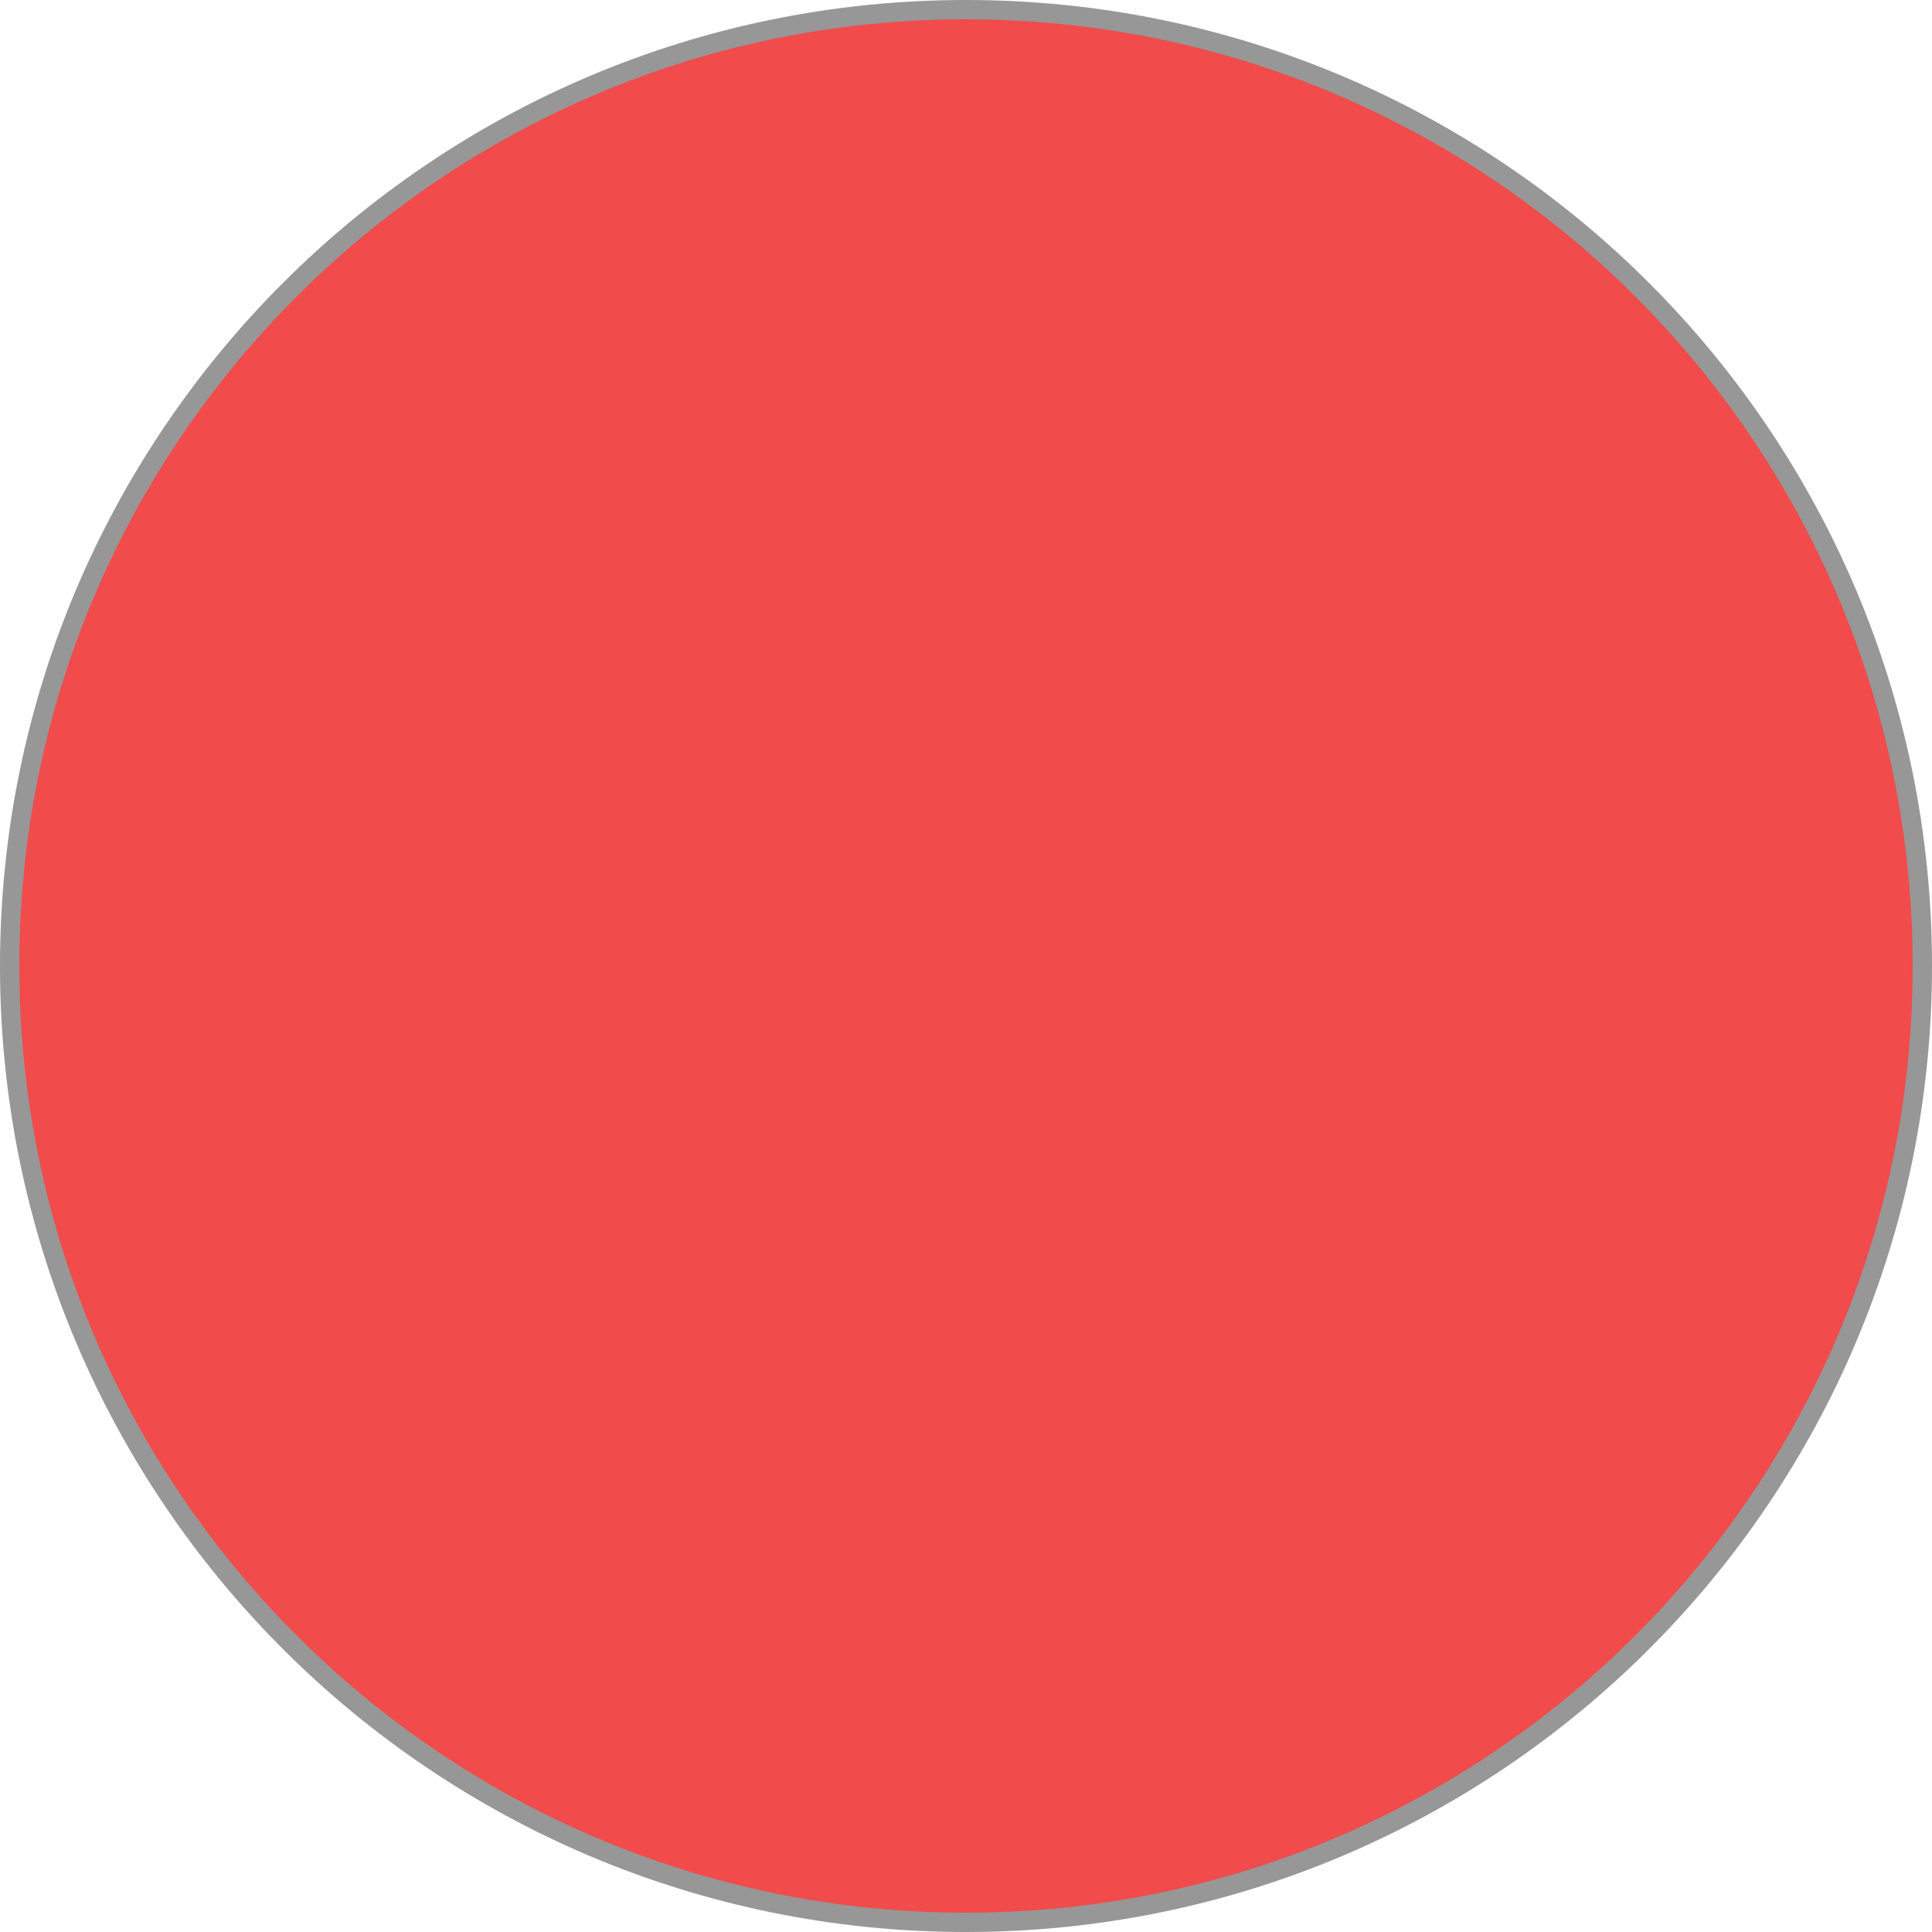
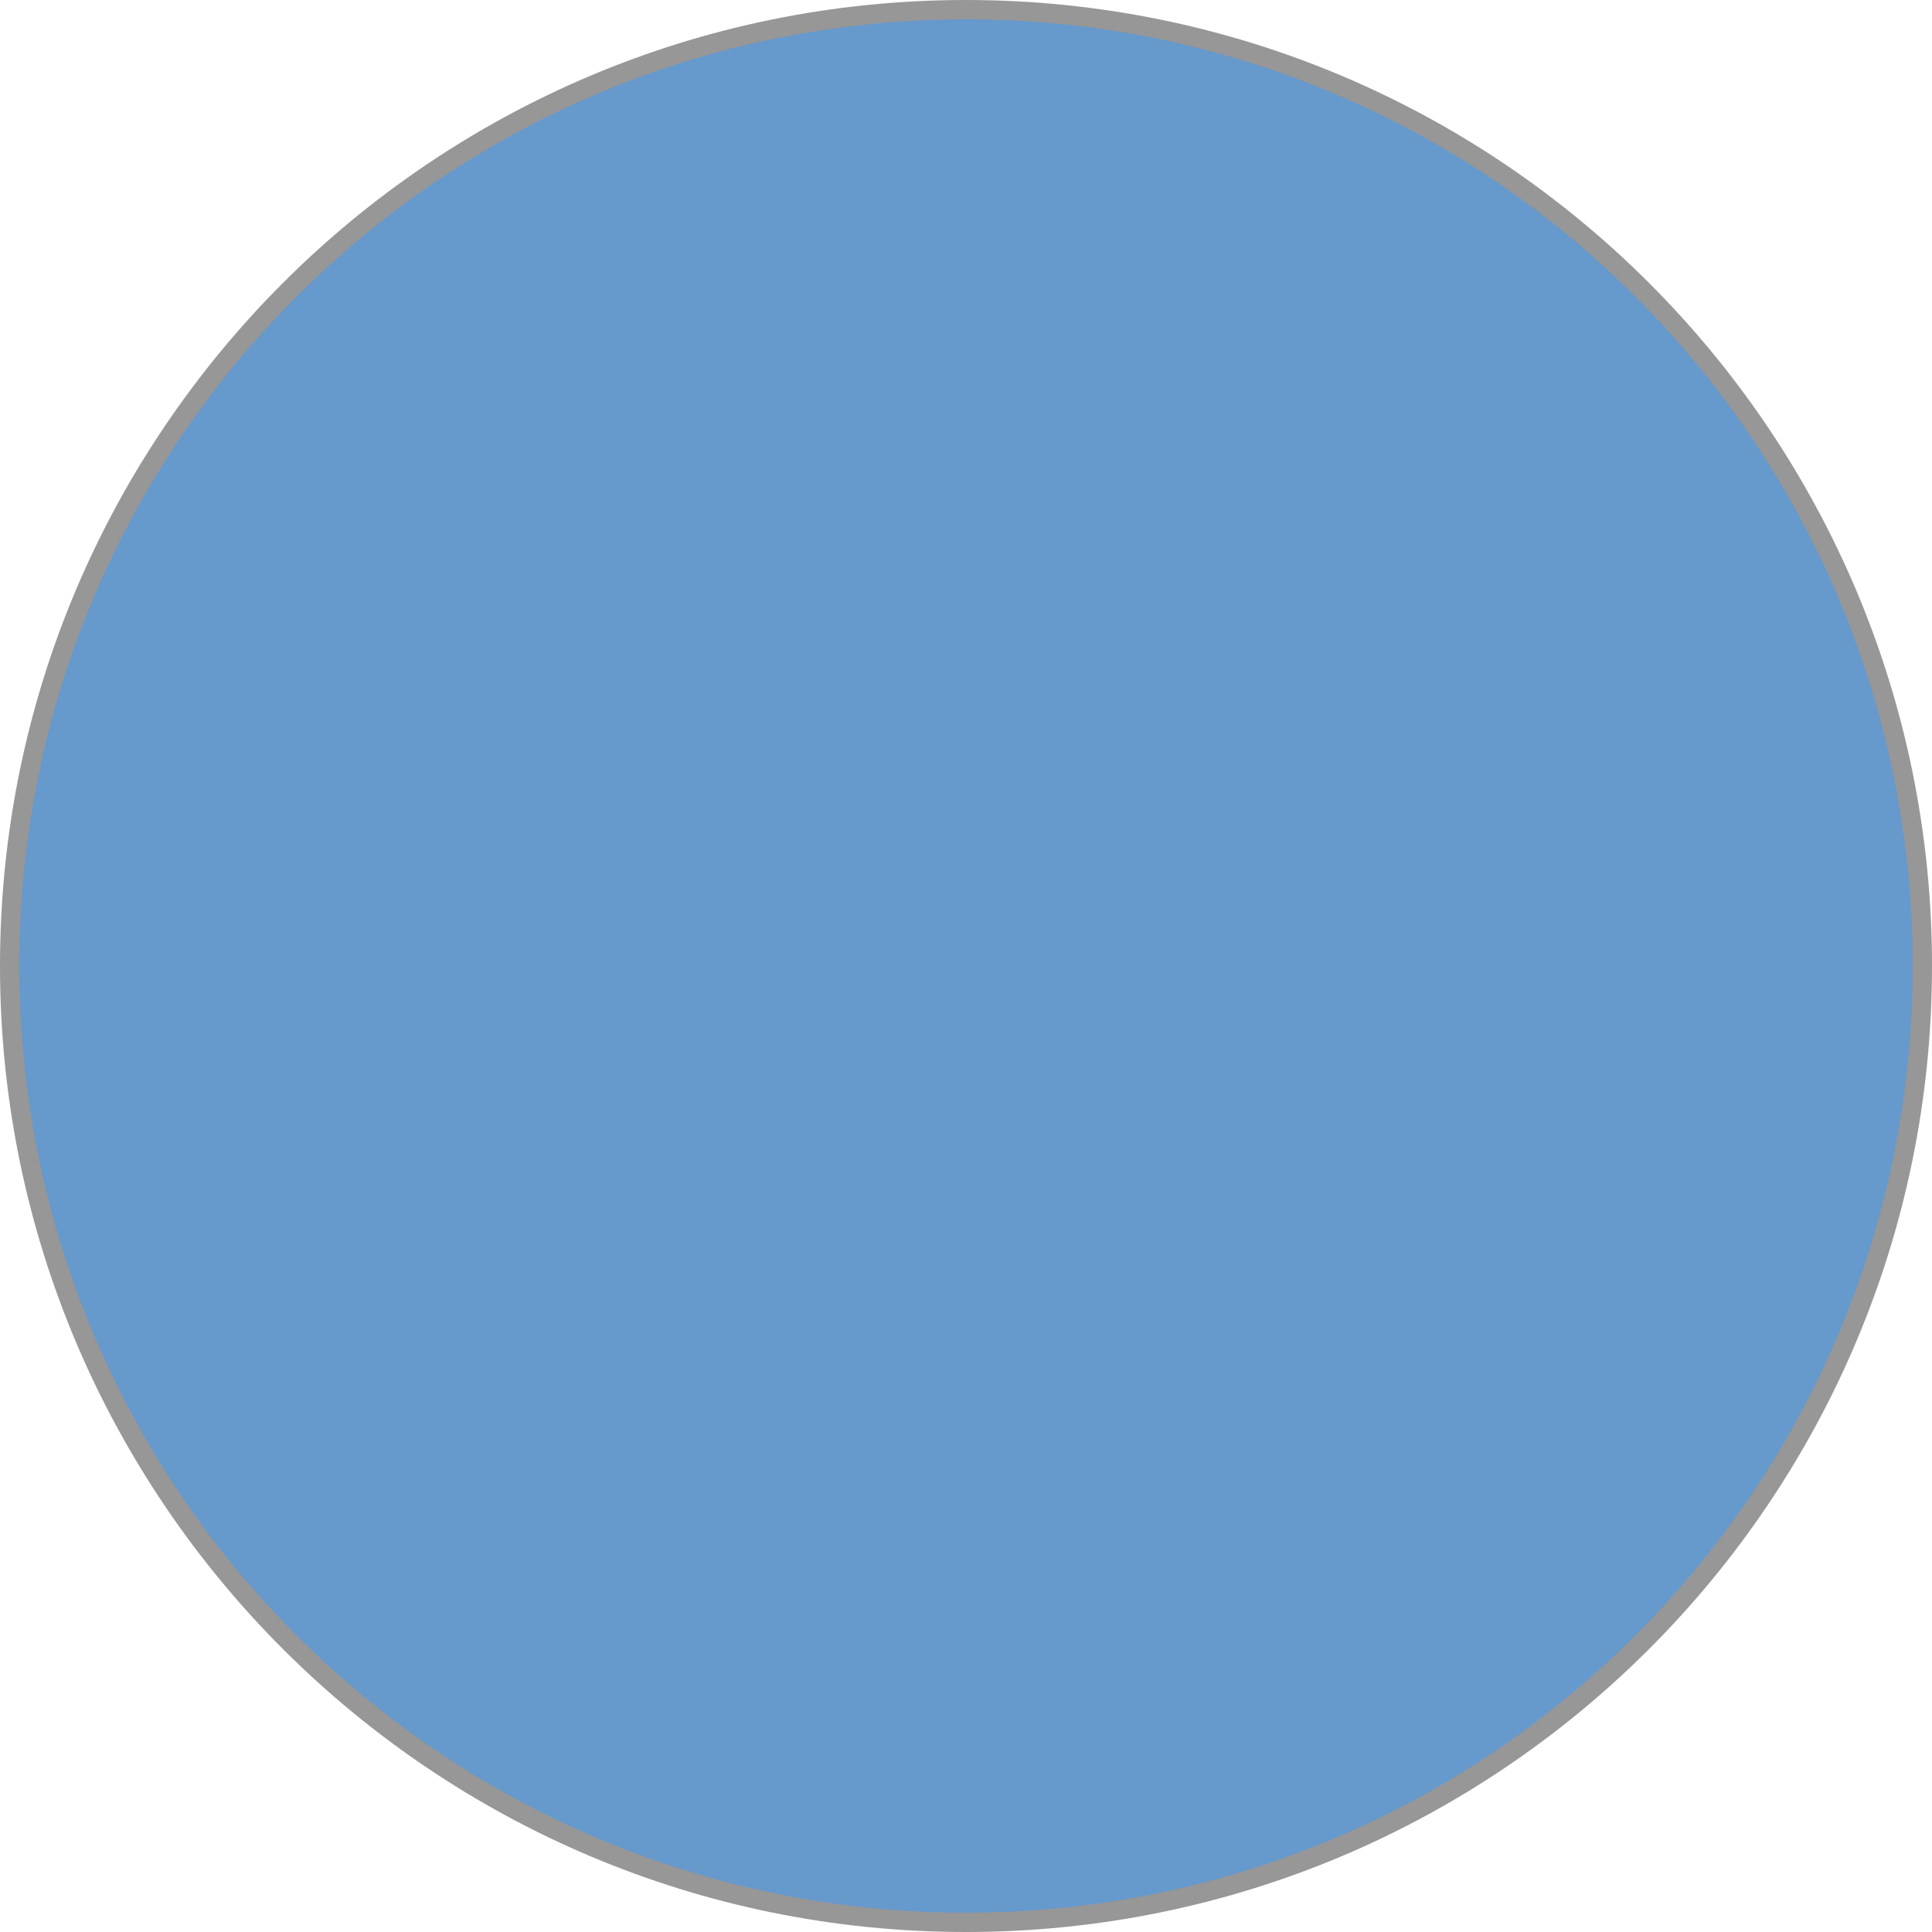
<svg xmlns="http://www.w3.org/2000/svg" width="100px" height="100px" viewBox="0 0 100 100" version="1.1">
  <g id="Page-1" stroke="none" stroke-width="1" fill="none" fill-rule="evenodd">
-     <circle id="Oval" stroke="#979797" fill="#F14B4B" cx="50" cy="50" r="49.5" />
+     <circle id="Oval" stroke="#979797" fill="#6699cc" cx="50" cy="50" r="49.5" />
  </g>
</svg>
